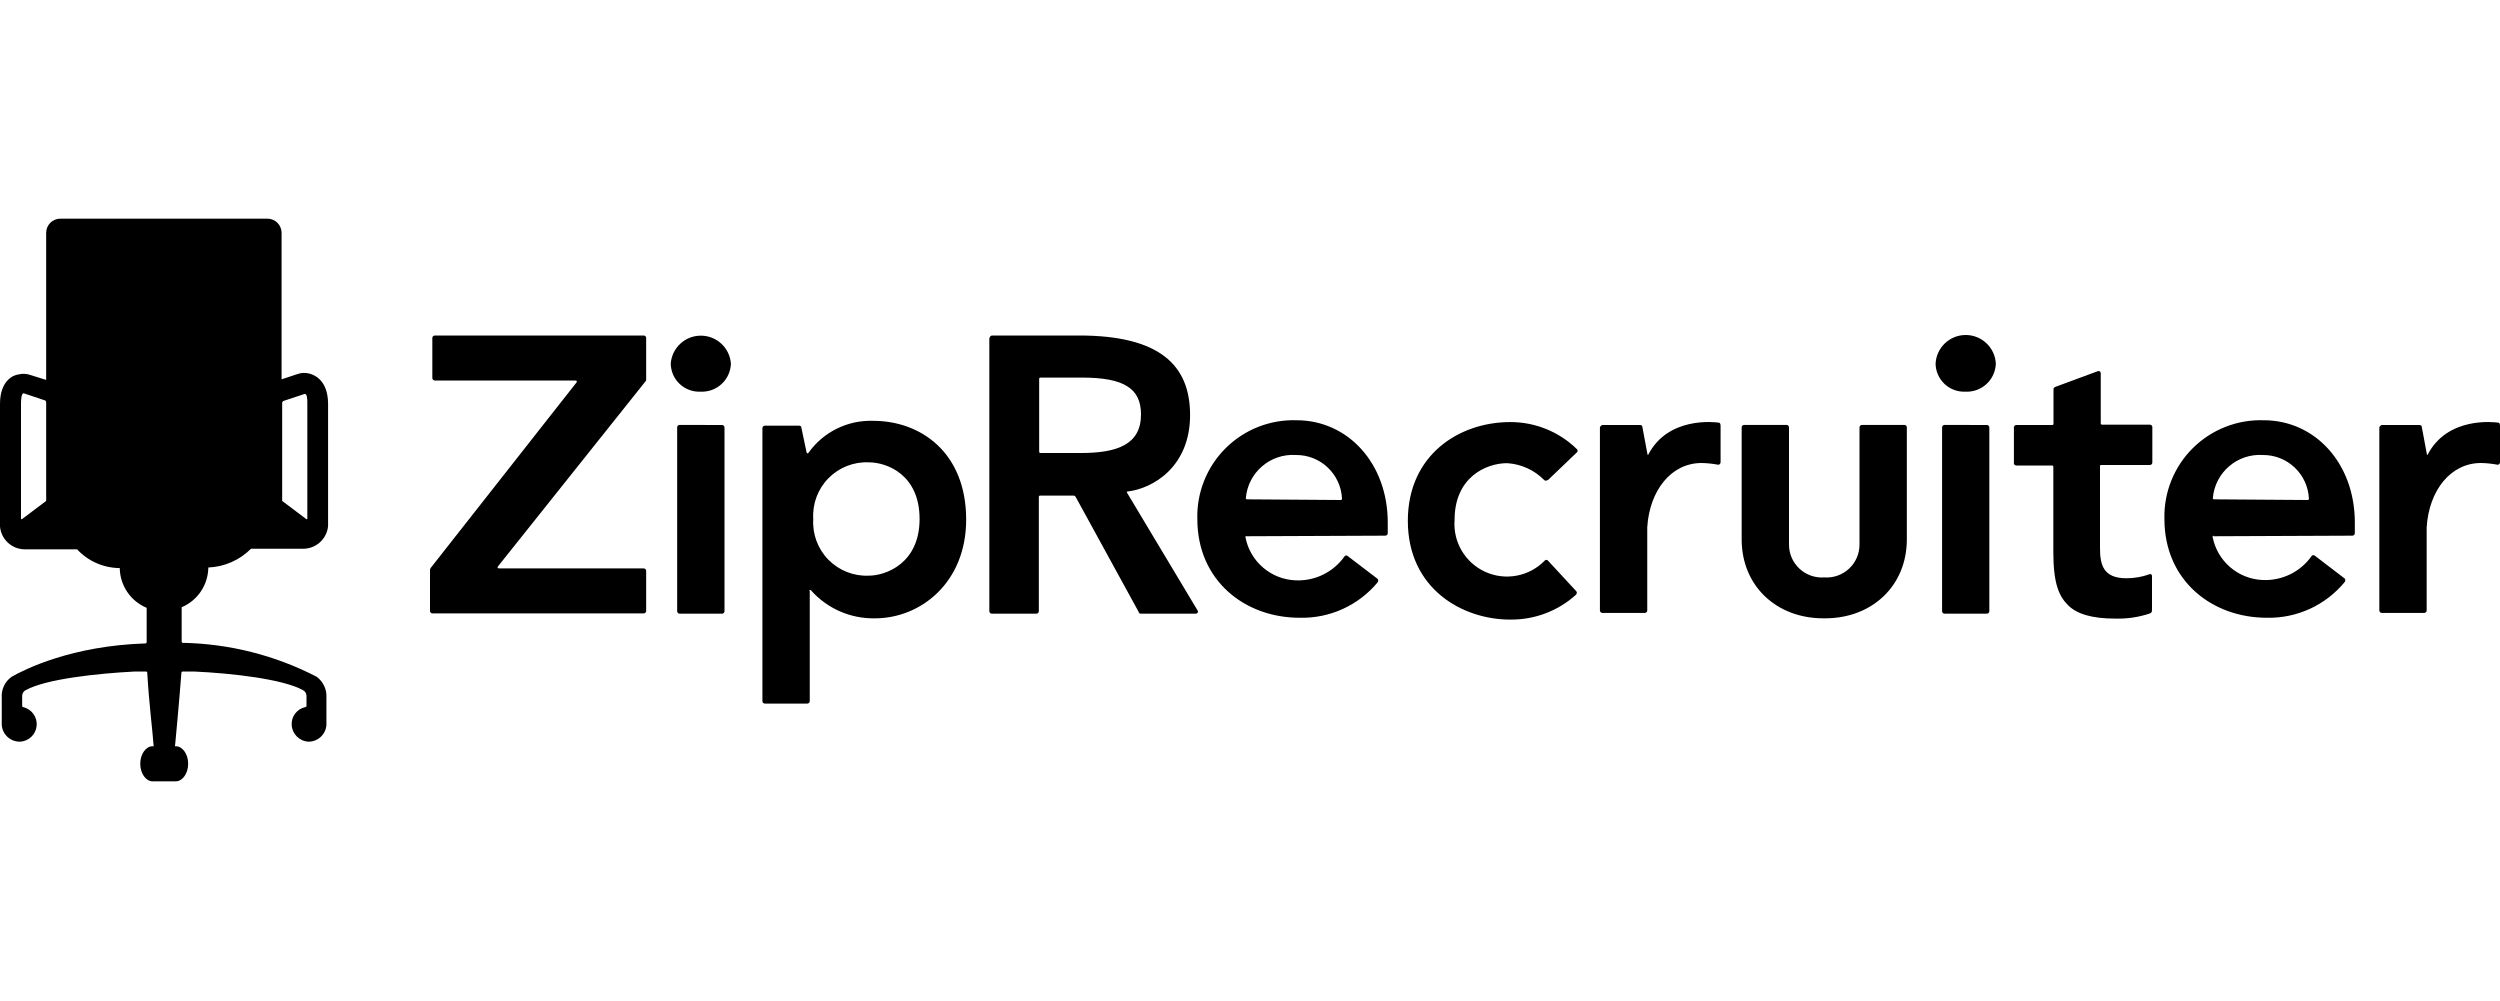
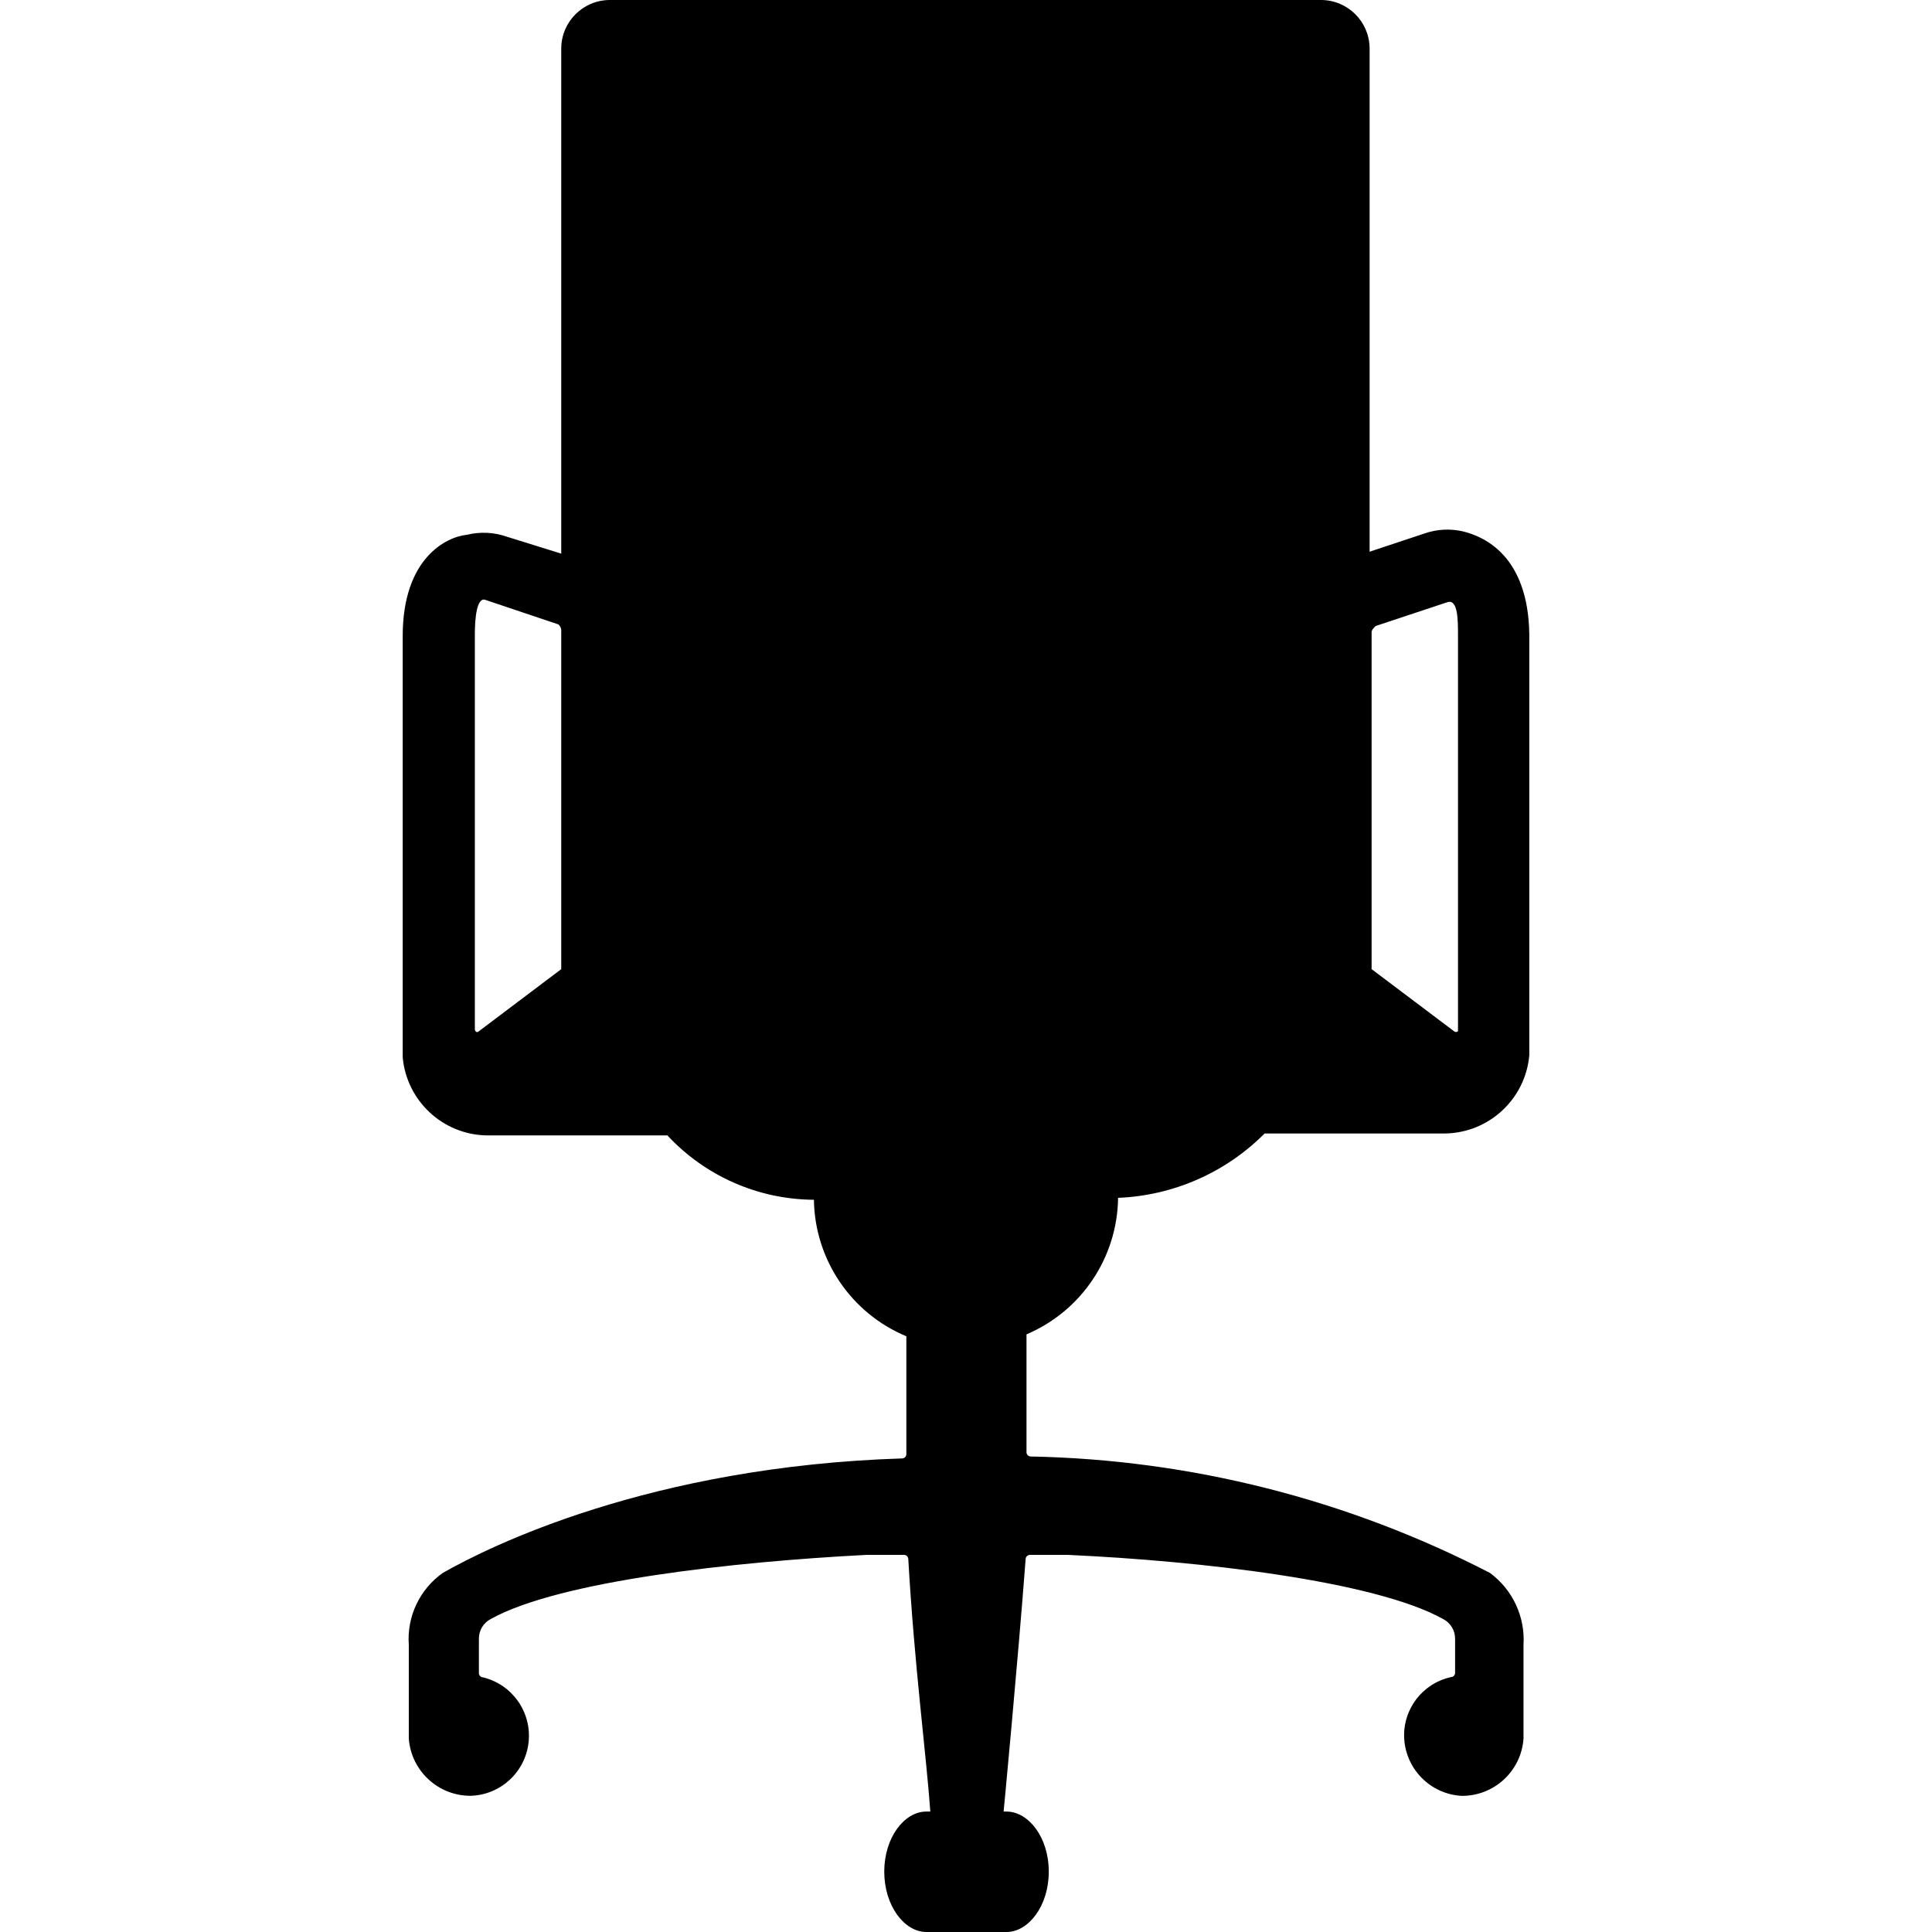
- <svg xmlns="http://www.w3.org/2000/svg" id="Camada_1" data-name="Camada 1" viewBox="0 0 300 120">
-   <defs>
-     <style>.cls-1{fill-rule:evenodd;}</style>
+ <svg xmlns="http://www.w3.org/2000/svg" id="Camada_1" data-name="Camada 1" viewBox="0 0 32 32" version="1.1" width="32" height="32">
+   <defs id="defs1">
+     <style id="style1">.cls-1{fill-rule:evenodd;}</style>
  </defs>
-   <path d="M232.27,43.63a3.62,3.62,0,0,1,7.23,0A3.48,3.48,0,0,1,235.85,47,3.42,3.42,0,0,1,232.27,43.63ZM238.44,51a.3.3,0,0,1,.28.28V73.36a.3.3,0,0,1-.28.28h-5.11a.3.3,0,0,1-.28-.28V51.27a.3.3,0,0,1,.28-.28ZM51.67,68.17,69.2,45.87c.07-.07,0-.21-.14-.21H52.16a.3.3,0,0,1-.28-.28V40.54a.3.3,0,0,1,.28-.28h25.1a.3.3,0,0,1,.28.28v5a.26.26,0,0,1-.07.21L59.73,68c-.07.07,0,.21.14.21H77.26a.3.3,0,0,1,.28.28v4.84a.3.3,0,0,1-.28.28H51.88a.3.3,0,0,1-.28-.28v-5C51.6,68.31,51.67,68.24,51.67,68.17Zm67.1-27.63a.3.3,0,0,1,.28-.28h10.44c9.61,0,13.32,3.51,13.32,9.54,0,6.24-4.48,8.83-7.5,9.18-.07,0-.14.07-.07.14l8.49,14.17a.24.24,0,0,1-.22.35h-6.59c-.14,0-.28-.07-.28-.21l-7.57-13.82c-.07-.07-.14-.14-.21-.14H124.8a.15.15,0,0,0-.14.14V73.36a.3.3,0,0,1-.29.28H119a.3.3,0,0,1-.28-.28V40.54ZM129.7,54.36c4.35,0,7.22-1,7.22-4.63,0-3.09-2-4.42-7.08-4.42h-5a.15.15,0,0,0-.14.14v8.77a.15.15,0,0,0,.14.14Zm56,3.22a.26.26,0,0,1-.42,0,6.83,6.83,0,0,0-4.42-2c-2.52,0-6.31,1.68-6.31,6.8a6.31,6.31,0,0,0,10.8,4.91.26.26,0,0,1,.42,0l3.37,3.64c.14.14.07.28,0,.42a11.57,11.57,0,0,1-7.93,3c-5.75,0-12.27-3.72-12.27-11.85,0-7.92,6.17-11.85,12.27-11.85a11.38,11.38,0,0,1,8,3.23.26.26,0,0,1,0,.42l-3.51,3.36Zm-36.11,6.73a.15.15,0,0,0-.14.14,6.38,6.38,0,0,0,6,5.19,6.81,6.81,0,0,0,5.89-2.87.24.24,0,0,1,.35-.07l3.58,2.73c.14.07.14.28.07.42a11.76,11.76,0,0,1-9.4,4.28c-6.52,0-12.26-4.42-12.26-11.85a11.54,11.54,0,0,1,11.91-11.85c6.17,0,10.94,5.19,10.94,12.27V64a.3.3,0,0,1-.28.28l-16.69.07ZM160.9,60a.16.16,0,0,0,.14-.15,5.49,5.49,0,0,0-5.54-5.25,5.66,5.66,0,0,0-6,5.18.15.15,0,0,0,.14.14Zm104.75,4.27a.15.15,0,0,0-.14.14,6.38,6.38,0,0,0,6,5.19,6.8,6.8,0,0,0,5.88-2.87.26.26,0,0,1,.36-.07l3.57,2.73c.14.07.14.28.07.42A11.76,11.76,0,0,1,272,74.13c-6.52,0-12.27-4.42-12.27-11.85a11.55,11.55,0,0,1,11.92-11.85c6.17,0,10.93,5.19,10.93,12.27V64a.3.3,0,0,1-.28.28l-16.68.07ZM276.93,60a.16.16,0,0,0,.14-.15,5.49,5.49,0,0,0-5.53-5.25,5.66,5.66,0,0,0-6,5.18.15.15,0,0,0,.14.14l11.21.08Zm-84.55-9h4.42c.14,0,.28.07.28.21l.63,3.37h.07c2.38-4.63,8-3.93,8.48-3.86q.21,0,.21.42v4.35a.3.3,0,0,1-.28.28,11.8,11.8,0,0,0-2-.21c-3.65,0-6.24,3.29-6.52,7.71v10a.3.3,0,0,1-.28.28h-5.12a.3.3,0,0,1-.28-.28v-22a.47.47,0,0,1,.35-.28Zm93.53,0h4.41c.15,0,.29.07.29.21l.63,3.37h.07c2.38-4.63,8-3.93,8.48-3.86q.21,0,.21.42v4.35a.3.3,0,0,1-.28.28,11.8,11.8,0,0,0-2-.21c-3.65,0-6.24,3.29-6.52,7.71v10a.3.3,0,0,1-.28.28h-5.12a.3.3,0,0,1-.28-.28v-22a.47.47,0,0,1,.35-.28Zm-44.24,4.56V51.27A.3.3,0,0,1,242,51h4.28a.15.15,0,0,0,.14-.14V46.71c0-.14.07-.21.21-.28l5.11-1.89c.21-.07.35.07.35.28v6a.15.15,0,0,0,.15.14H258a.3.3,0,0,1,.28.28v4.28a.3.3,0,0,1-.28.28h-5.81A.15.15,0,0,0,252,56v9.74c0,2,.36,3.65,3.16,3.65a8,8,0,0,0,2.8-.49c.14-.07.28.07.28.21v4.14a.38.38,0,0,1-.21.35,12,12,0,0,1-4.27.63c-2.74,0-4.56-.56-5.61-1.62s-1.75-2.52-1.75-6.38V56a.15.15,0,0,0-.14-.14H242a.32.32,0,0,1-.35-.28ZM218.88,69.29a3.94,3.94,0,0,1-4.2-3.93V51.27a.3.3,0,0,0-.28-.28h-5.12a.3.3,0,0,0-.28.28V64.73c0,5.54,4.13,9.47,9.81,9.47H219c5.68,0,9.82-3.93,9.82-9.47V51.27a.3.3,0,0,0-.28-.28h-5.12a.3.3,0,0,0-.28.28V65.36a3.94,3.94,0,0,1-4.21,3.93ZM97.1,70.9a.13.13,0,0,1,.21-.07A10,10,0,0,0,105,74.2c5.47,0,10.94-4.28,10.94-11.85,0-8.06-5.47-11.85-11.15-11.85A9.15,9.15,0,0,0,97,54.36c-.07.07-.14.07-.21-.07l-.63-3c0-.14-.14-.21-.28-.21H91.77a.3.3,0,0,0-.28.28V84.15a.3.3,0,0,0,.28.28h5.12a.3.3,0,0,0,.28-.28V70.9Zm7.15-1.82a6.4,6.4,0,0,1-6.66-6.8,6.4,6.4,0,0,1,6.66-6.8c2.18,0,6.1,1.47,6.1,6.8S106.29,69.08,104.25,69.08ZM80.49,43.63a3.62,3.62,0,0,1,7.22,0A3.48,3.48,0,0,1,84.06,47,3.41,3.41,0,0,1,80.49,43.63ZM86.66,51a.3.3,0,0,1,.28.28V73.36a.3.3,0,0,1-.28.28H81.54a.3.3,0,0,1-.28-.28V51.27a.3.3,0,0,1,.28-.28Z" />
-   <path class="cls-1" d="M37.09,44.82a2.42,2.42,0,0,0-1.4.07l-1.9.63V27.92a1.7,1.7,0,0,0-1.68-1.68H7.22a1.7,1.7,0,0,0-1.68,1.68V45.59L3.65,45a2.46,2.46,0,0,0-1.41-.07C1.54,45,0,45.73,0,48.47V63.19a3,3,0,0,0,2.94,2.73H9.25a7.05,7.05,0,0,0,5.12,2.25,5.25,5.25,0,0,0,3.23,4.77v4.13a.15.15,0,0,1-.14.14C8.62,77.49,3,80.3,1.4,81.21A2.83,2.83,0,0,0,.21,83.73V87a2.16,2.16,0,0,0,2.17,2,2.1,2.1,0,0,0,.42-4.14.15.15,0,0,1-.14-.14V83.52a.77.77,0,0,1,.42-.7c2.39-1.33,8.49-2,13.12-2.24h1.33a.15.15,0,0,1,.14.14c.21,3.71.63,6.87.77,8.83H18.3c-.77,0-1.47.91-1.47,2.1s.7,2.11,1.47,2.11h2.8c.77,0,1.48-.91,1.48-2.11s-.71-2.1-1.48-2.1H21s.49-5.12.77-8.83a.15.15,0,0,1,.14-.14h1.34c4.62.21,10.72.91,13.11,2.24a.77.77,0,0,1,.42.7v1.19a.15.15,0,0,1-.14.14A2.08,2.08,0,0,0,35,87a2.13,2.13,0,0,0,2,2,2.15,2.15,0,0,0,2.17-2V83.73A2.9,2.9,0,0,0,38,81.21a36.5,36.5,0,0,0-16.06-4.07A.15.15,0,0,1,21.8,77V72.87A5.25,5.25,0,0,0,25,68.1a7.66,7.66,0,0,0,5.12-2.25h6.31a3,3,0,0,0,2.94-2.73V48.4C39.33,45.66,37.79,45,37.09,44.82ZM5.54,60.11,2.66,62.28c-.07.07-.14,0-.14-.07V48.4c0-.56.07-1.27.35-1.2l2.53.85c.07,0,.14.14.14.21Zm31.2,2.17-2.88-2.17V48.33c0-.07.07-.14.14-.21l2.53-.84c.35-.08.35.63.35,1.19V62.28A.1.1,0,0,1,36.74,62.28Z" />
+   <path class="cls-1" d="m 24.249,8.806 a 1.147,1.147 0 0 0 -0.664,0.033 l -0.9,0.299 V 0.796 A 0.806,0.806 0 0 0 21.889,-5e-7 H 10.092 a 0.806,0.806 0 0 0 -0.796,0.796 v 8.374 L 8.4,8.891 A 1.166,1.166 0 0 0 7.732,8.858 c -0.332,0.033 -1.062,0.379 -1.062,1.678 v 6.976 a 1.422,1.422 0 0 0 1.393,1.294 h 2.991 a 3.341,3.341 0 0 0 2.427,1.066 2.488,2.488 0 0 0 1.531,2.261 v 1.957 a 0.071,0.071 0 0 1 -0.066,0.066 c -4.19,0.133 -6.853,1.464 -7.611,1.896 a 1.341,1.341 0 0 0 -0.564,1.194 v 1.55 a 1.024,1.024 0 0 0 1.028,0.948 0.995,0.995 0 0 0 0.199,-1.962 0.071,0.071 0 0 1 -0.066,-0.066 V 27.147 A 0.365,0.365 0 0 1 8.13,26.815 C 9.263,26.185 12.154,25.867 14.348,25.754 h 0.63 a 0.071,0.071 0 0 1 0.066,0.066 c 0.1,1.758 0.299,3.256 0.365,4.185 h -0.066 c -0.365,0 -0.697,0.431 -0.697,0.995 0,0.564 0.332,1 0.697,1 h 1.327 c 0.365,0 0.701,-0.431 0.701,-1 0,-0.569 -0.336,-0.995 -0.701,-0.995 h -0.047 c 0,0 0.232,-2.427 0.365,-4.185 a 0.071,0.071 0 0 1 0.066,-0.066 h 0.635 c 2.19,0.1 5.081,0.431 6.213,1.062 a 0.365,0.365 0 0 1 0.199,0.332 v 0.564 a 0.071,0.071 0 0 1 -0.066,0.066 0.986,0.986 0 0 0 -0.777,1.019 1.009,1.009 0 0 0 0.948,0.948 1.019,1.019 0 0 0 1.028,-0.948 v -1.55 a 1.374,1.374 0 0 0 -0.555,-1.194 17.299,17.299 0 0 0 -7.611,-1.929 0.071,0.071 0 0 1 -0.066,-0.066 v -1.957 a 2.488,2.488 0 0 0 1.517,-2.261 3.63,3.63 0 0 0 2.427,-1.066 h 2.991 a 1.422,1.422 0 0 0 1.393,-1.294 V 10.502 C 25.31,9.204 24.581,8.891 24.249,8.806 Z M 9.296,16.052 7.931,17.081 c -0.033,0.033 -0.066,0 -0.066,-0.033 V 10.502 c 0,-0.265 0.033,-0.602 0.166,-0.569 l 1.199,0.403 c 0.033,0 0.066,0.066 0.066,0.1 z m 14.787,1.028 -1.365,-1.028 v -5.583 c 0,-0.033 0.033,-0.066 0.066,-0.1 l 1.199,-0.398 c 0.166,-0.038 0.166,0.299 0.166,0.564 v 6.545 a 0.047,0.047 0 0 1 -0.066,0 z" id="path2" style="stroke-width:0.474" />
</svg>
